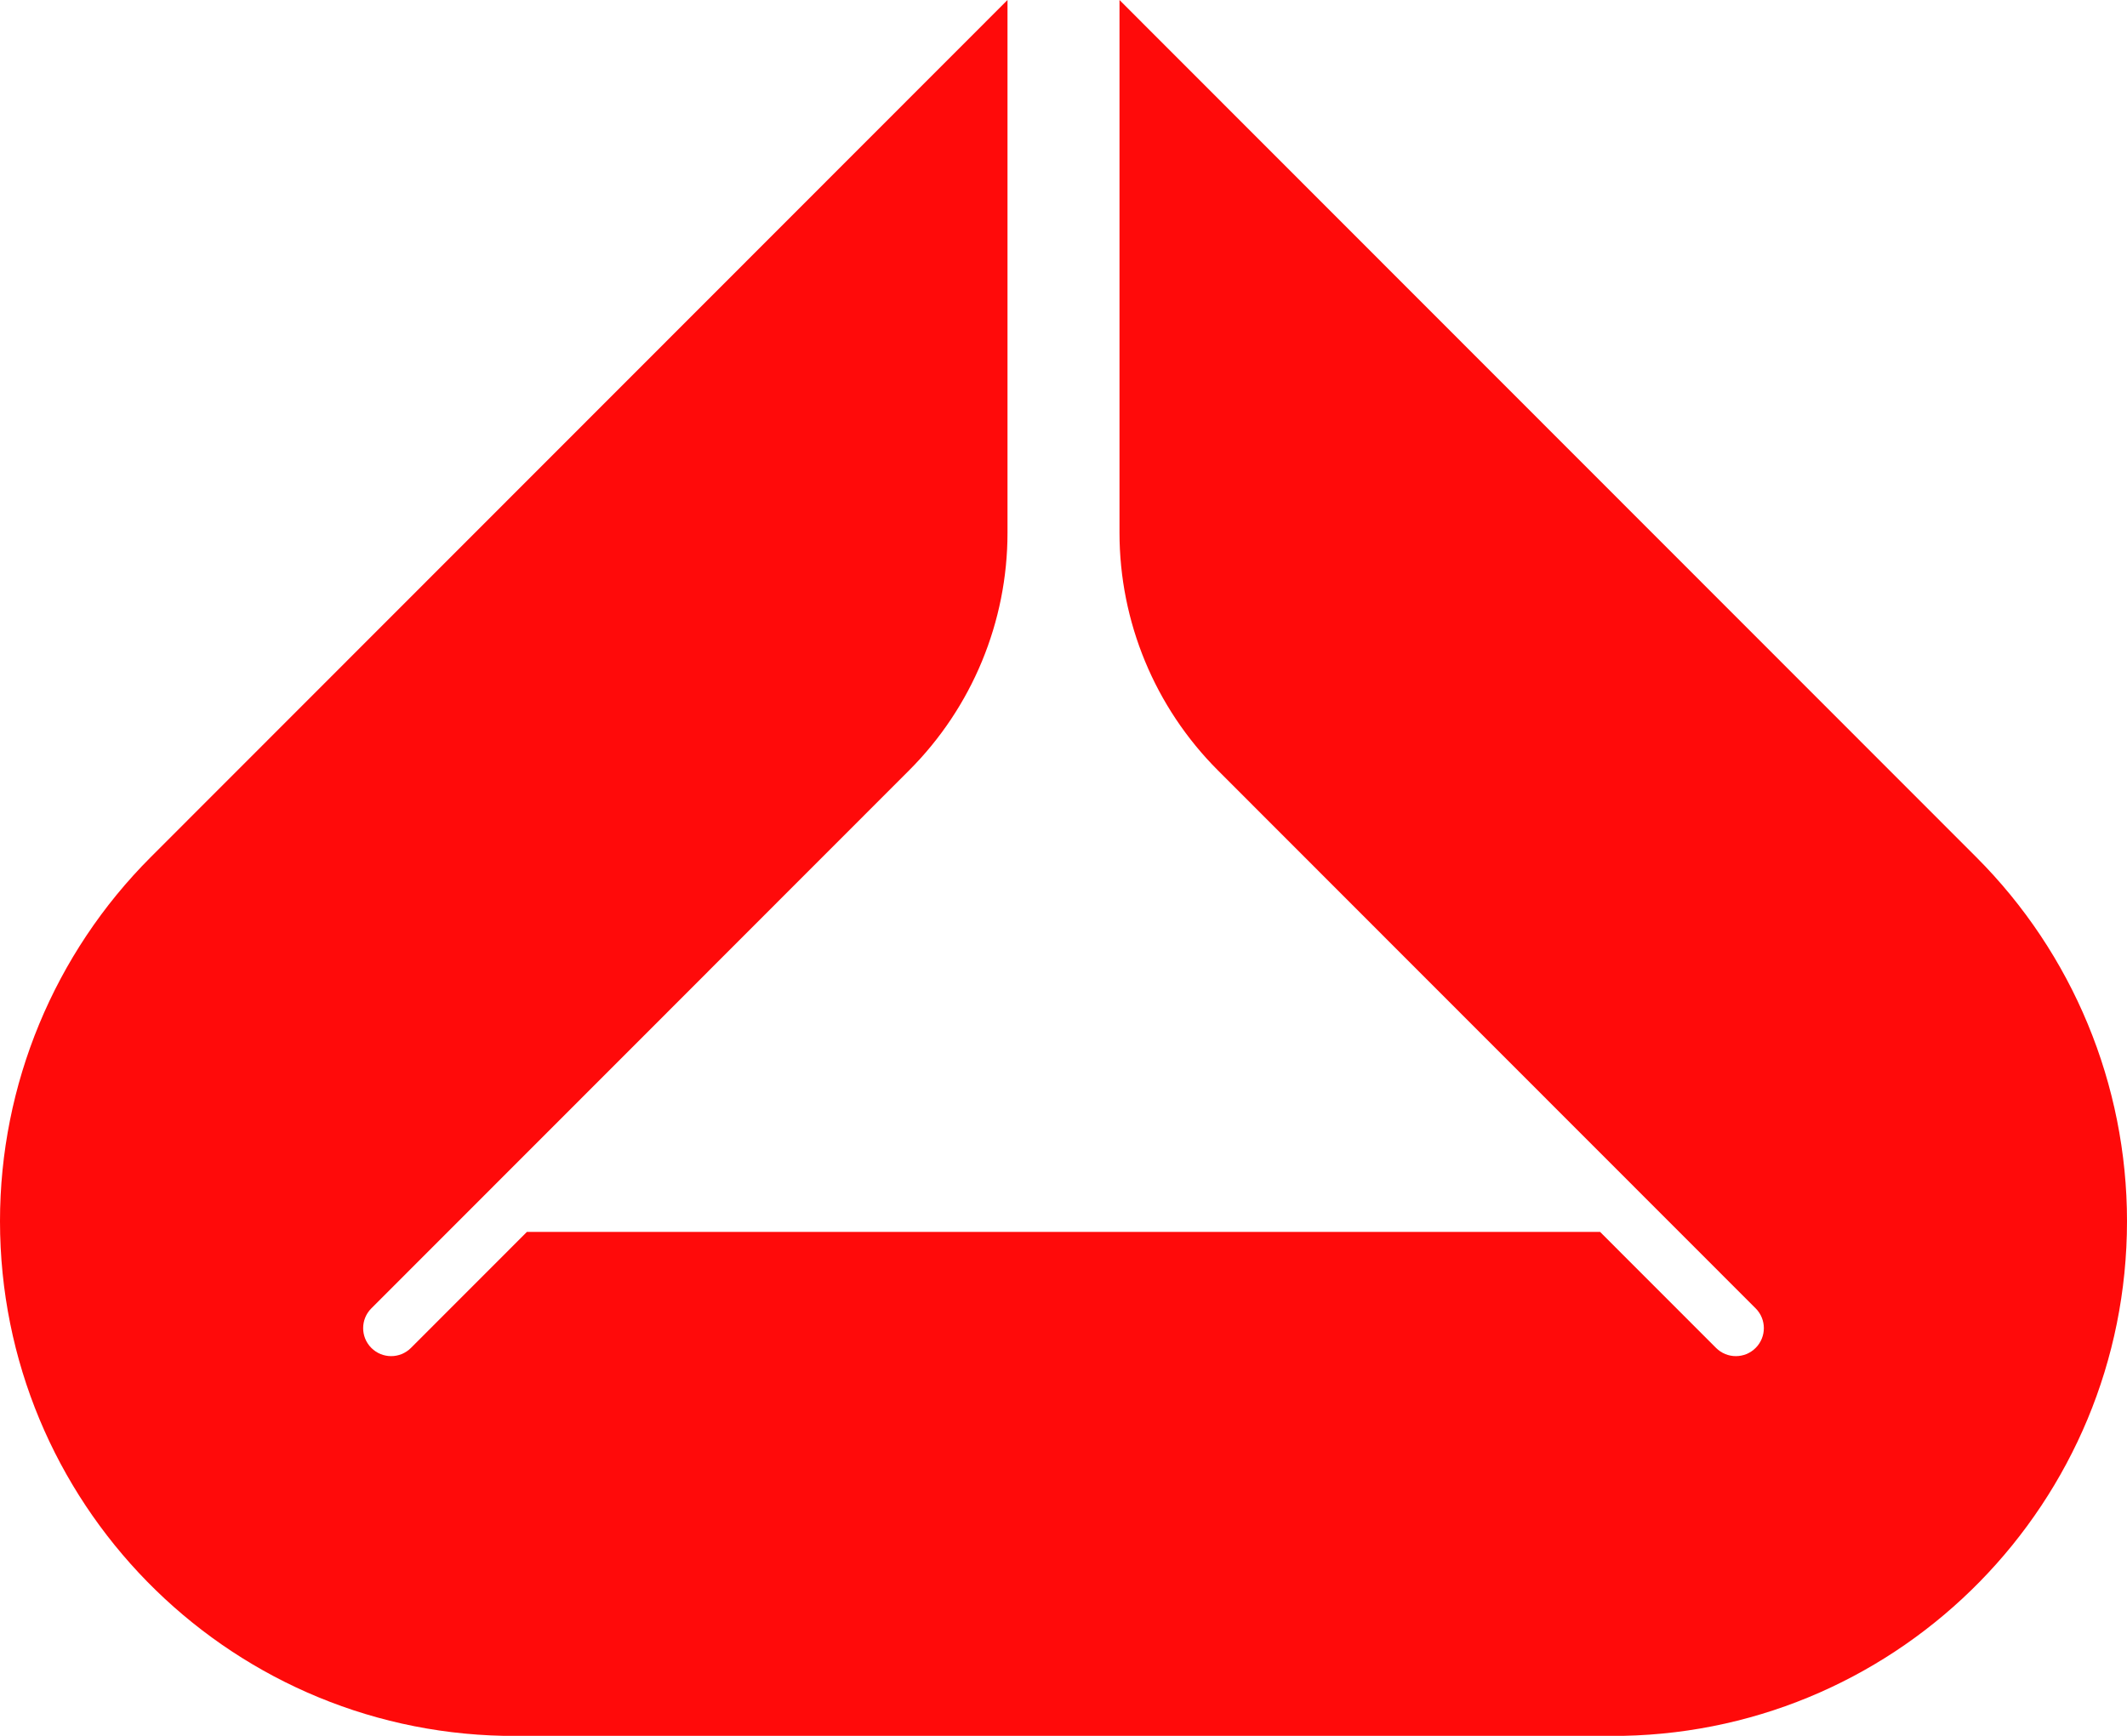
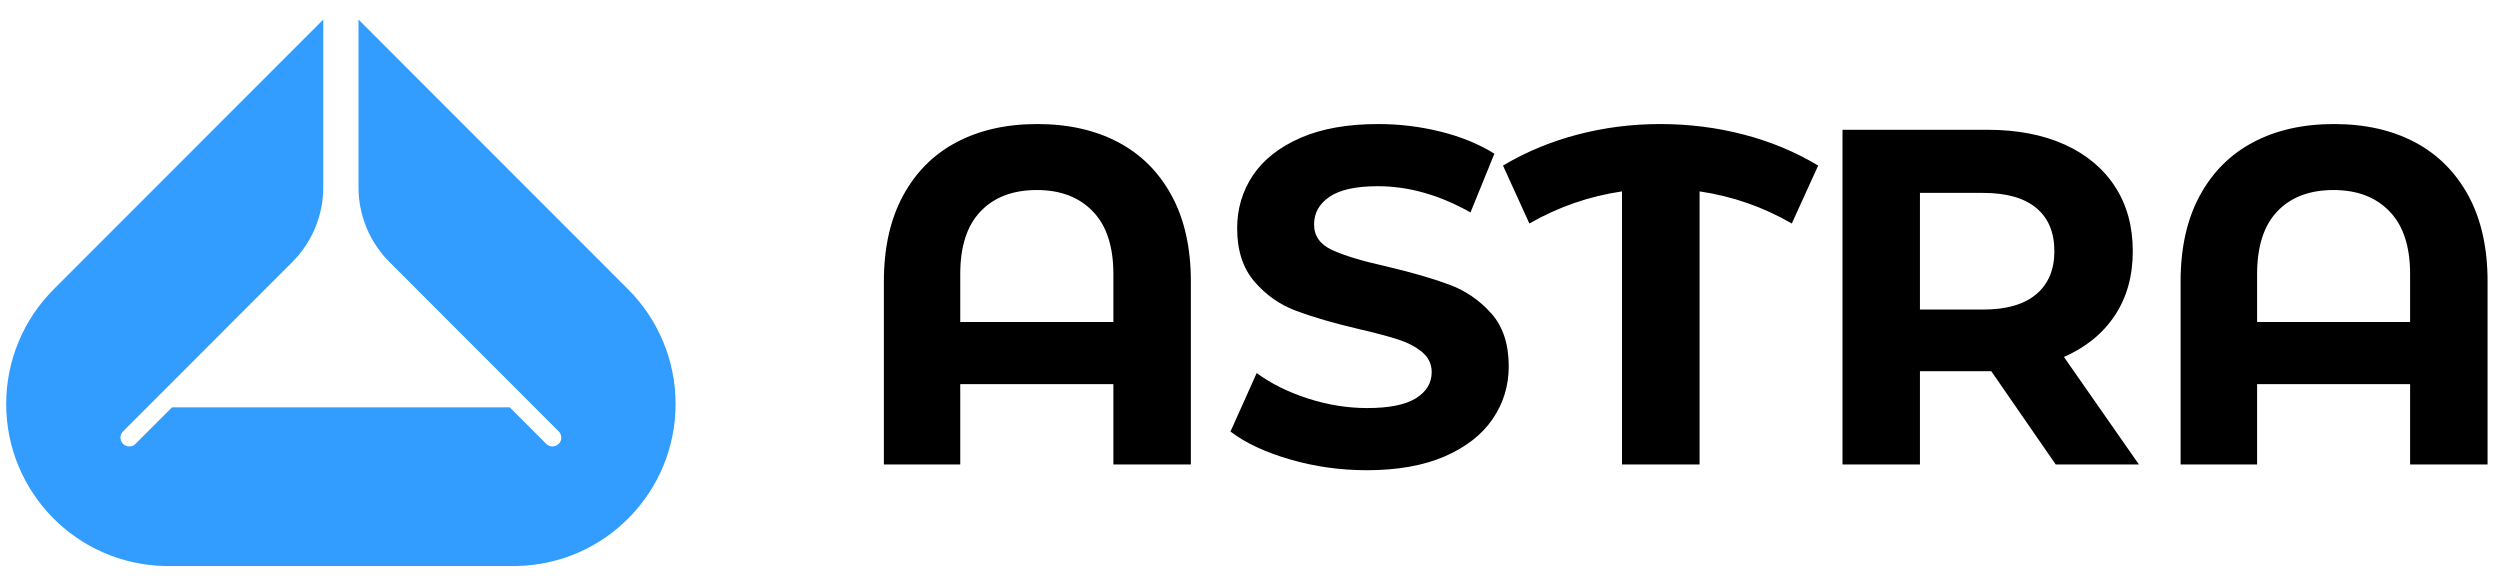
- <svg xmlns="http://www.w3.org/2000/svg" width="49" height="40" viewBox="0 0 49 40" fill="none">
-   <path d="M37.395 40C43.828 39.869 49 34.607 49 28.139C49 24.993 47.751 21.976 45.528 19.752L25.79 0V12.277C25.79 14.33 26.605 16.299 28.056 17.751L32.679 22.378L32.692 22.391L40.445 30.149C40.697 30.401 40.697 30.809 40.445 31.061C40.194 31.313 39.785 31.313 39.533 31.061L36.861 28.387H12.139L9.467 31.061C9.215 31.313 8.807 31.313 8.555 31.061C8.303 30.809 8.303 30.401 8.555 30.149L16.308 22.391L16.32 22.378L20.944 17.751C22.395 16.299 23.21 14.33 23.21 12.277V0L3.472 19.752C1.249 21.976 0 24.993 0 28.139C0 34.607 5.173 39.869 11.605 40H37.395Z" fill="#FF0A0A" />
+ <svg xmlns="http://www.w3.org/2000/svg" viewBox="0 0 183 43" data-logo="logo">
+   <g transform="translate(0, 1) rotate(0)" id="logogram" style="opacity: 1;">
+     <path fill="#339CFF" d="M37.847 40.43C44.28 40.299 49.453 35.037 49.453 28.569C49.453 25.423 48.204 22.406 45.981 20.182L26.242 0.43V12.707C26.242 14.76 27.057 16.73 28.508 18.181L33.132 22.808L33.145 22.821L40.898 30.579C41.15 30.831 41.15 31.239 40.898 31.491C40.646 31.743 40.238 31.743 39.986 31.491L37.314 28.817H12.592L9.919 31.491C9.667 31.743 9.259 31.743 9.007 31.491C8.756 31.239 8.756 30.831 9.007 30.579L16.761 22.821L16.773 22.808L21.397 18.181C22.848 16.73 23.663 14.76 23.663 12.707V0.43L3.924 20.182C1.701 22.406 0.453 25.423 0.453 28.569C0.453 35.037 5.625 40.299 12.058 40.43H37.847Z" />
+   </g>
+   <g transform="translate(56, 9)" id="logotype" style="opacity: 1;">
+     <path d="M19.93 0.08Q23.33 0.08 25.85 1.41Q28.37 2.74 29.77 5.33Q31.17 7.92 31.17 11.59L31.17 11.59L31.17 25L25.50 25L25.50 19.12L14.29 19.12L14.29 25L8.70 25L8.70 11.59Q8.70 7.92 10.10 5.33Q11.50 2.74 14.02 1.41Q16.54 0.08 19.93 0.08L19.93 0.08ZM14.29 14.57L25.50 14.57L25.50 11.07Q25.50 8.02 23.99 6.47Q22.49 4.91 19.90 4.91L19.90 4.91Q17.27 4.91 15.78 6.47Q14.29 8.02 14.29 11.07L14.29 11.07L14.29 14.57ZM44.05 25.42Q41.14 25.42 38.43 24.63Q35.71 23.84 34.07 22.59L34.07 22.59L35.99 18.31Q37.57 19.47 39.74 20.17Q41.91 20.87 44.08 20.87L44.08 20.87Q46.49 20.87 47.65 20.15Q48.80 19.43 48.80 18.24L48.80 18.24Q48.80 17.37 48.12 16.79Q47.44 16.21 46.37 15.86Q45.30 15.51 43.48 15.09L43.48 15.09Q40.68 14.43 38.90 13.76Q37.11 13.10 35.84 11.63Q34.56 10.16 34.56 7.71L34.56 7.71Q34.56 5.57 35.71 3.84Q36.87 2.11 39.20 1.09Q41.52 0.08 44.88 0.08L44.88 0.08Q47.23 0.08 49.47 0.64Q51.71 1.20 53.39 2.25L53.39 2.25L51.64 6.55Q48.24 4.63 44.85 4.63L44.85 4.63Q42.47 4.63 41.33 5.40Q40.19 6.17 40.19 7.43L40.19 7.43Q40.19 8.69 41.51 9.30Q42.82 9.91 45.52 10.51L45.52 10.51Q48.31 11.17 50.10 11.84Q51.88 12.50 53.16 13.94Q54.44 15.37 54.44 17.82L54.44 17.82Q54.44 19.93 53.27 21.66Q52.09 23.39 49.75 24.41Q47.41 25.42 44.05 25.42L44.05 25.42ZM77.09 3.12L75.16 7.36Q72.01 5.54 68.41 5.01L68.41 5.01L68.41 25L62.73 25L62.73 5.01Q59.13 5.54 55.95 7.36L55.95 7.36L54.02 3.12Q56.54 1.62 59.48 0.85Q62.42 0.08 65.53 0.08L65.53 0.08Q68.69 0.08 71.64 0.85Q74.60 1.62 77.09 3.12L77.09 3.12ZM100.57 25L94.48 25L89.76 18.17L89.48 18.17L84.54 18.17L84.54 25L78.87 25L78.87 0.50L89.48 0.50Q92.73 0.50 95.13 1.58Q97.53 2.67 98.82 4.66Q100.12 6.66 100.12 9.39L100.12 9.39Q100.12 12.12 98.80 14.10Q97.49 16.07 95.08 17.13L95.08 17.13L100.57 25ZM94.38 9.39Q94.38 7.32 93.05 6.22Q91.72 5.12 89.16 5.12L89.16 5.12L84.54 5.12L84.54 13.66L89.16 13.66Q91.72 13.66 93.05 12.54Q94.38 11.42 94.38 9.39L94.38 9.39ZM114.85 0.08Q118.25 0.08 120.77 1.41Q123.28 2.74 124.69 5.33Q126.09 7.92 126.09 11.59L126.09 11.59L126.09 25L120.42 25L120.42 19.12L109.22 19.12L109.22 25L103.62 25L103.62 11.59Q103.62 7.92 105.02 5.33Q106.42 2.74 108.94 1.41Q111.45 0.08 114.85 0.08L114.85 0.08ZM109.22 14.57L120.42 14.57L120.42 11.07Q120.42 8.02 118.91 6.47Q117.41 4.91 114.81 4.91L114.81 4.91Q112.19 4.91 110.70 6.47Q109.22 8.02 109.22 11.07L109.22 11.07L109.22 14.57Z" fill="#000000" />
+   </g>
</svg>
